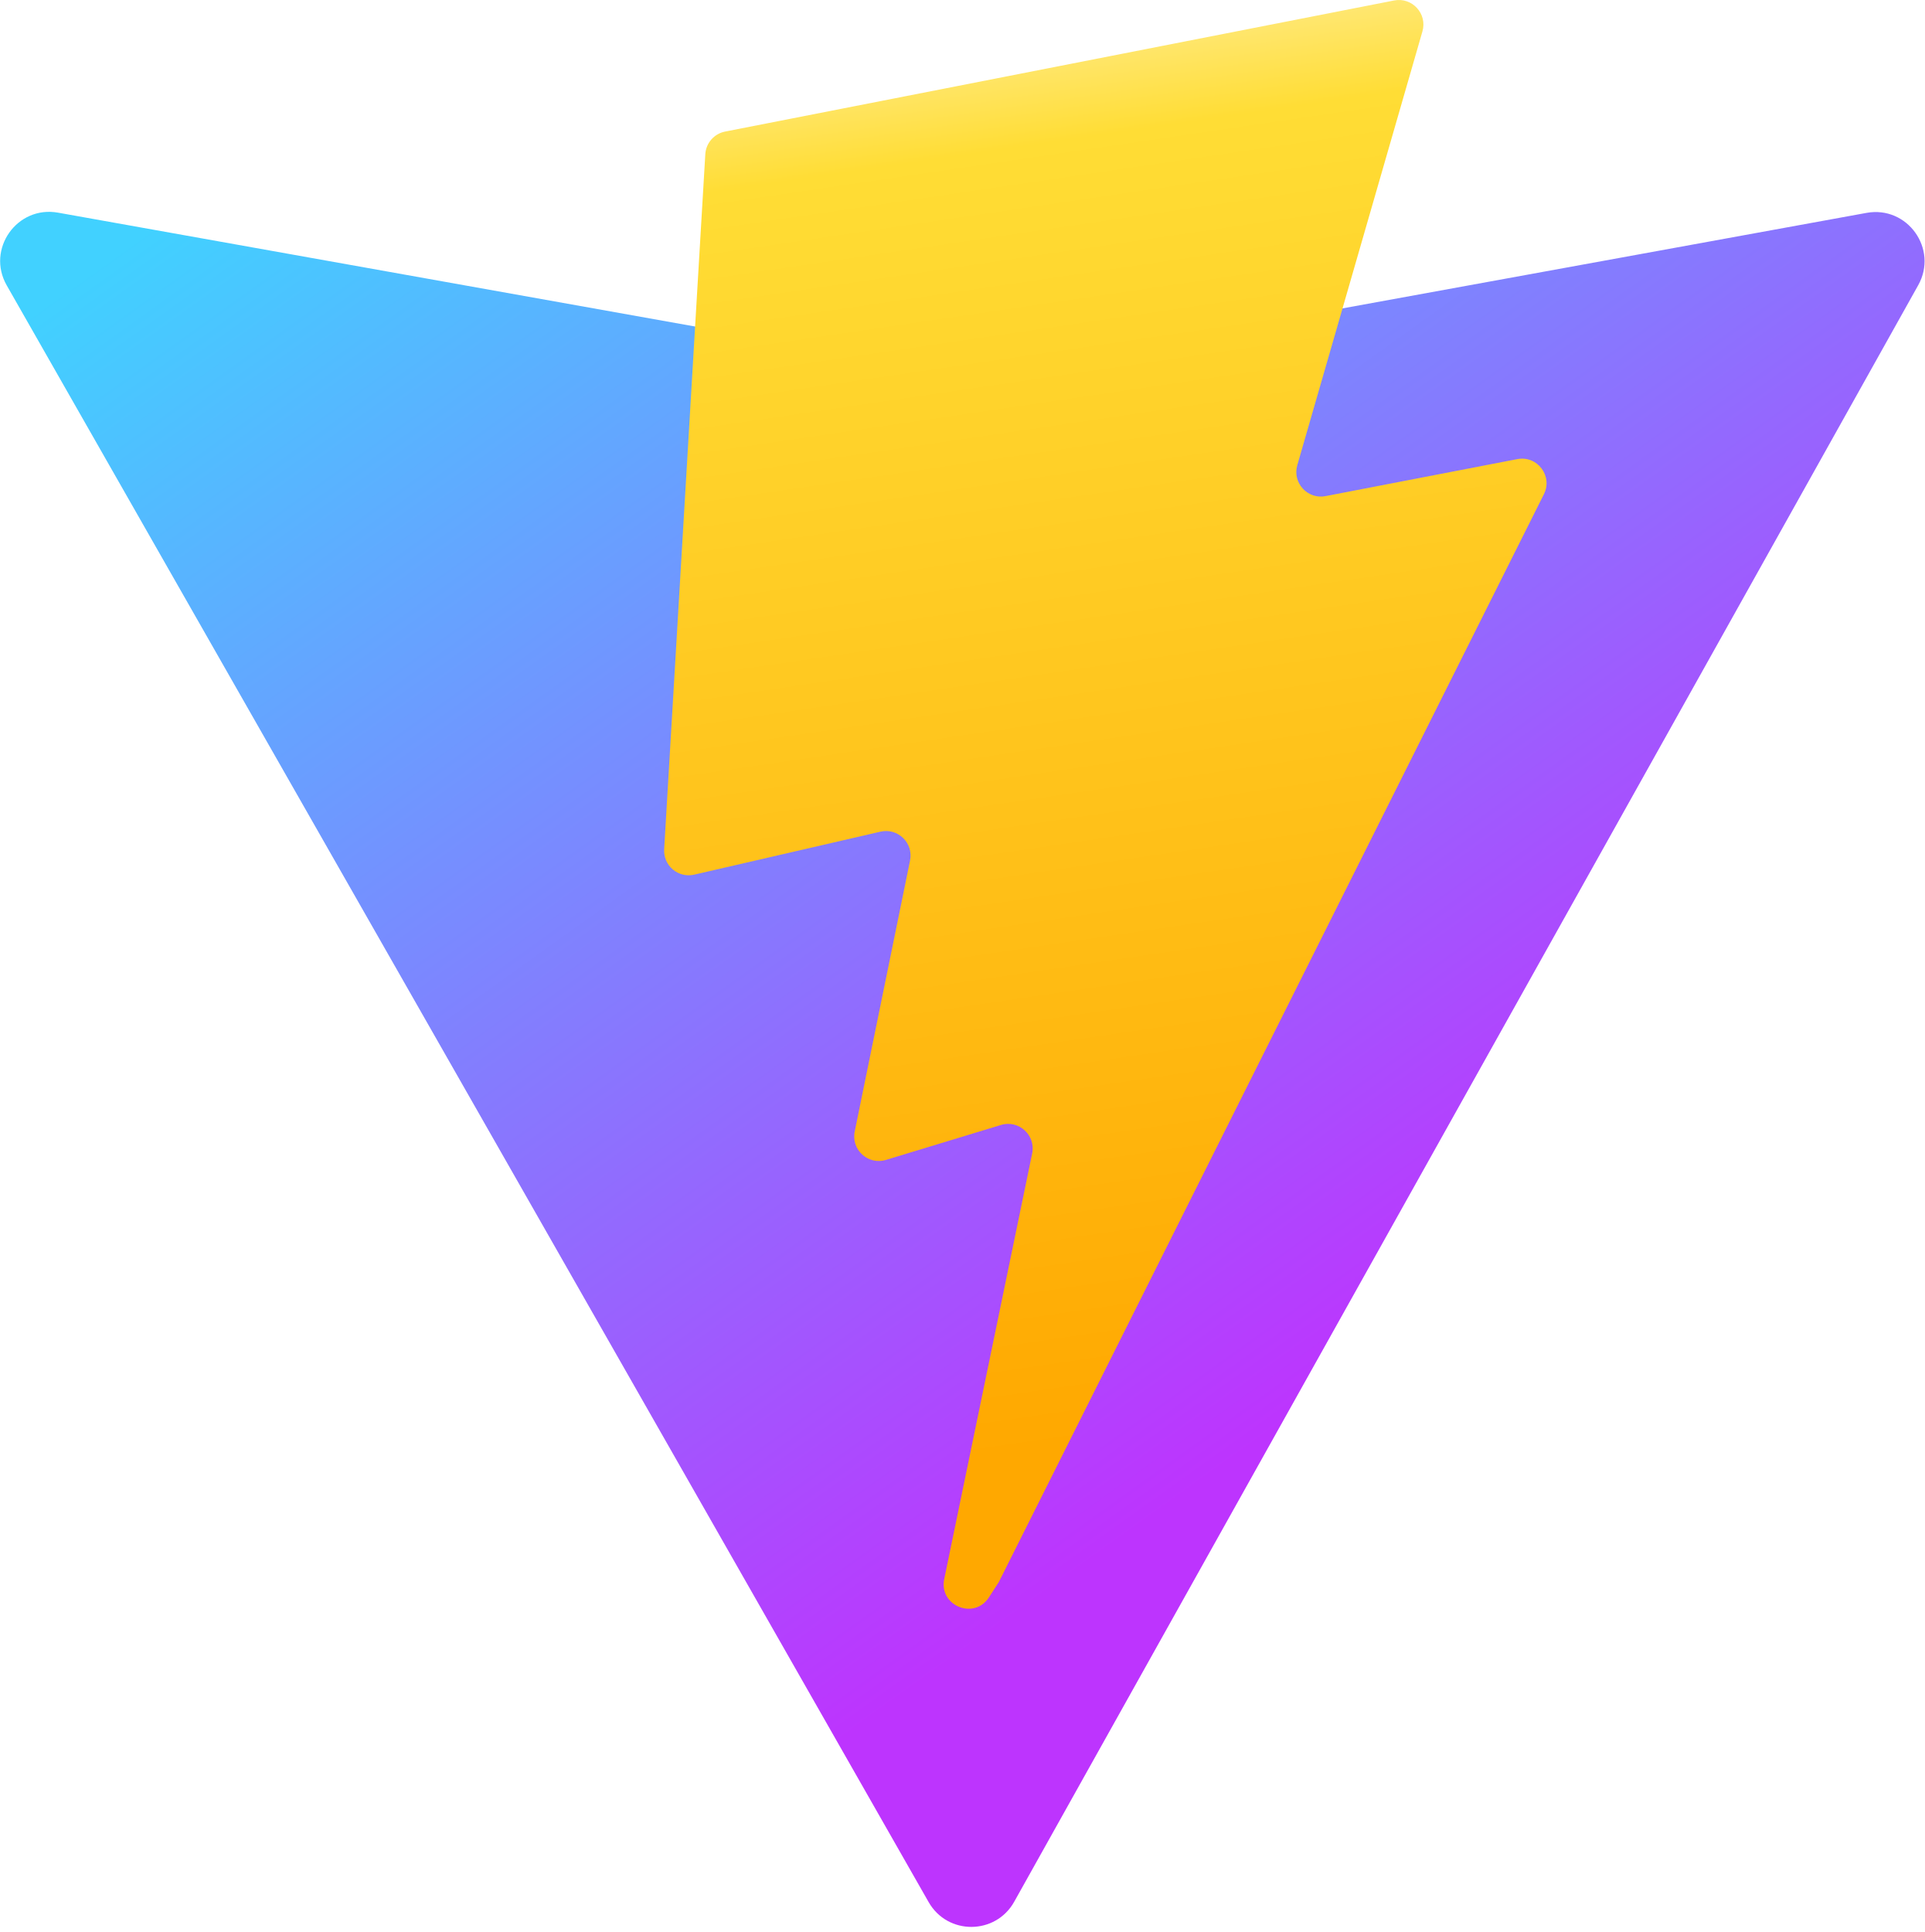
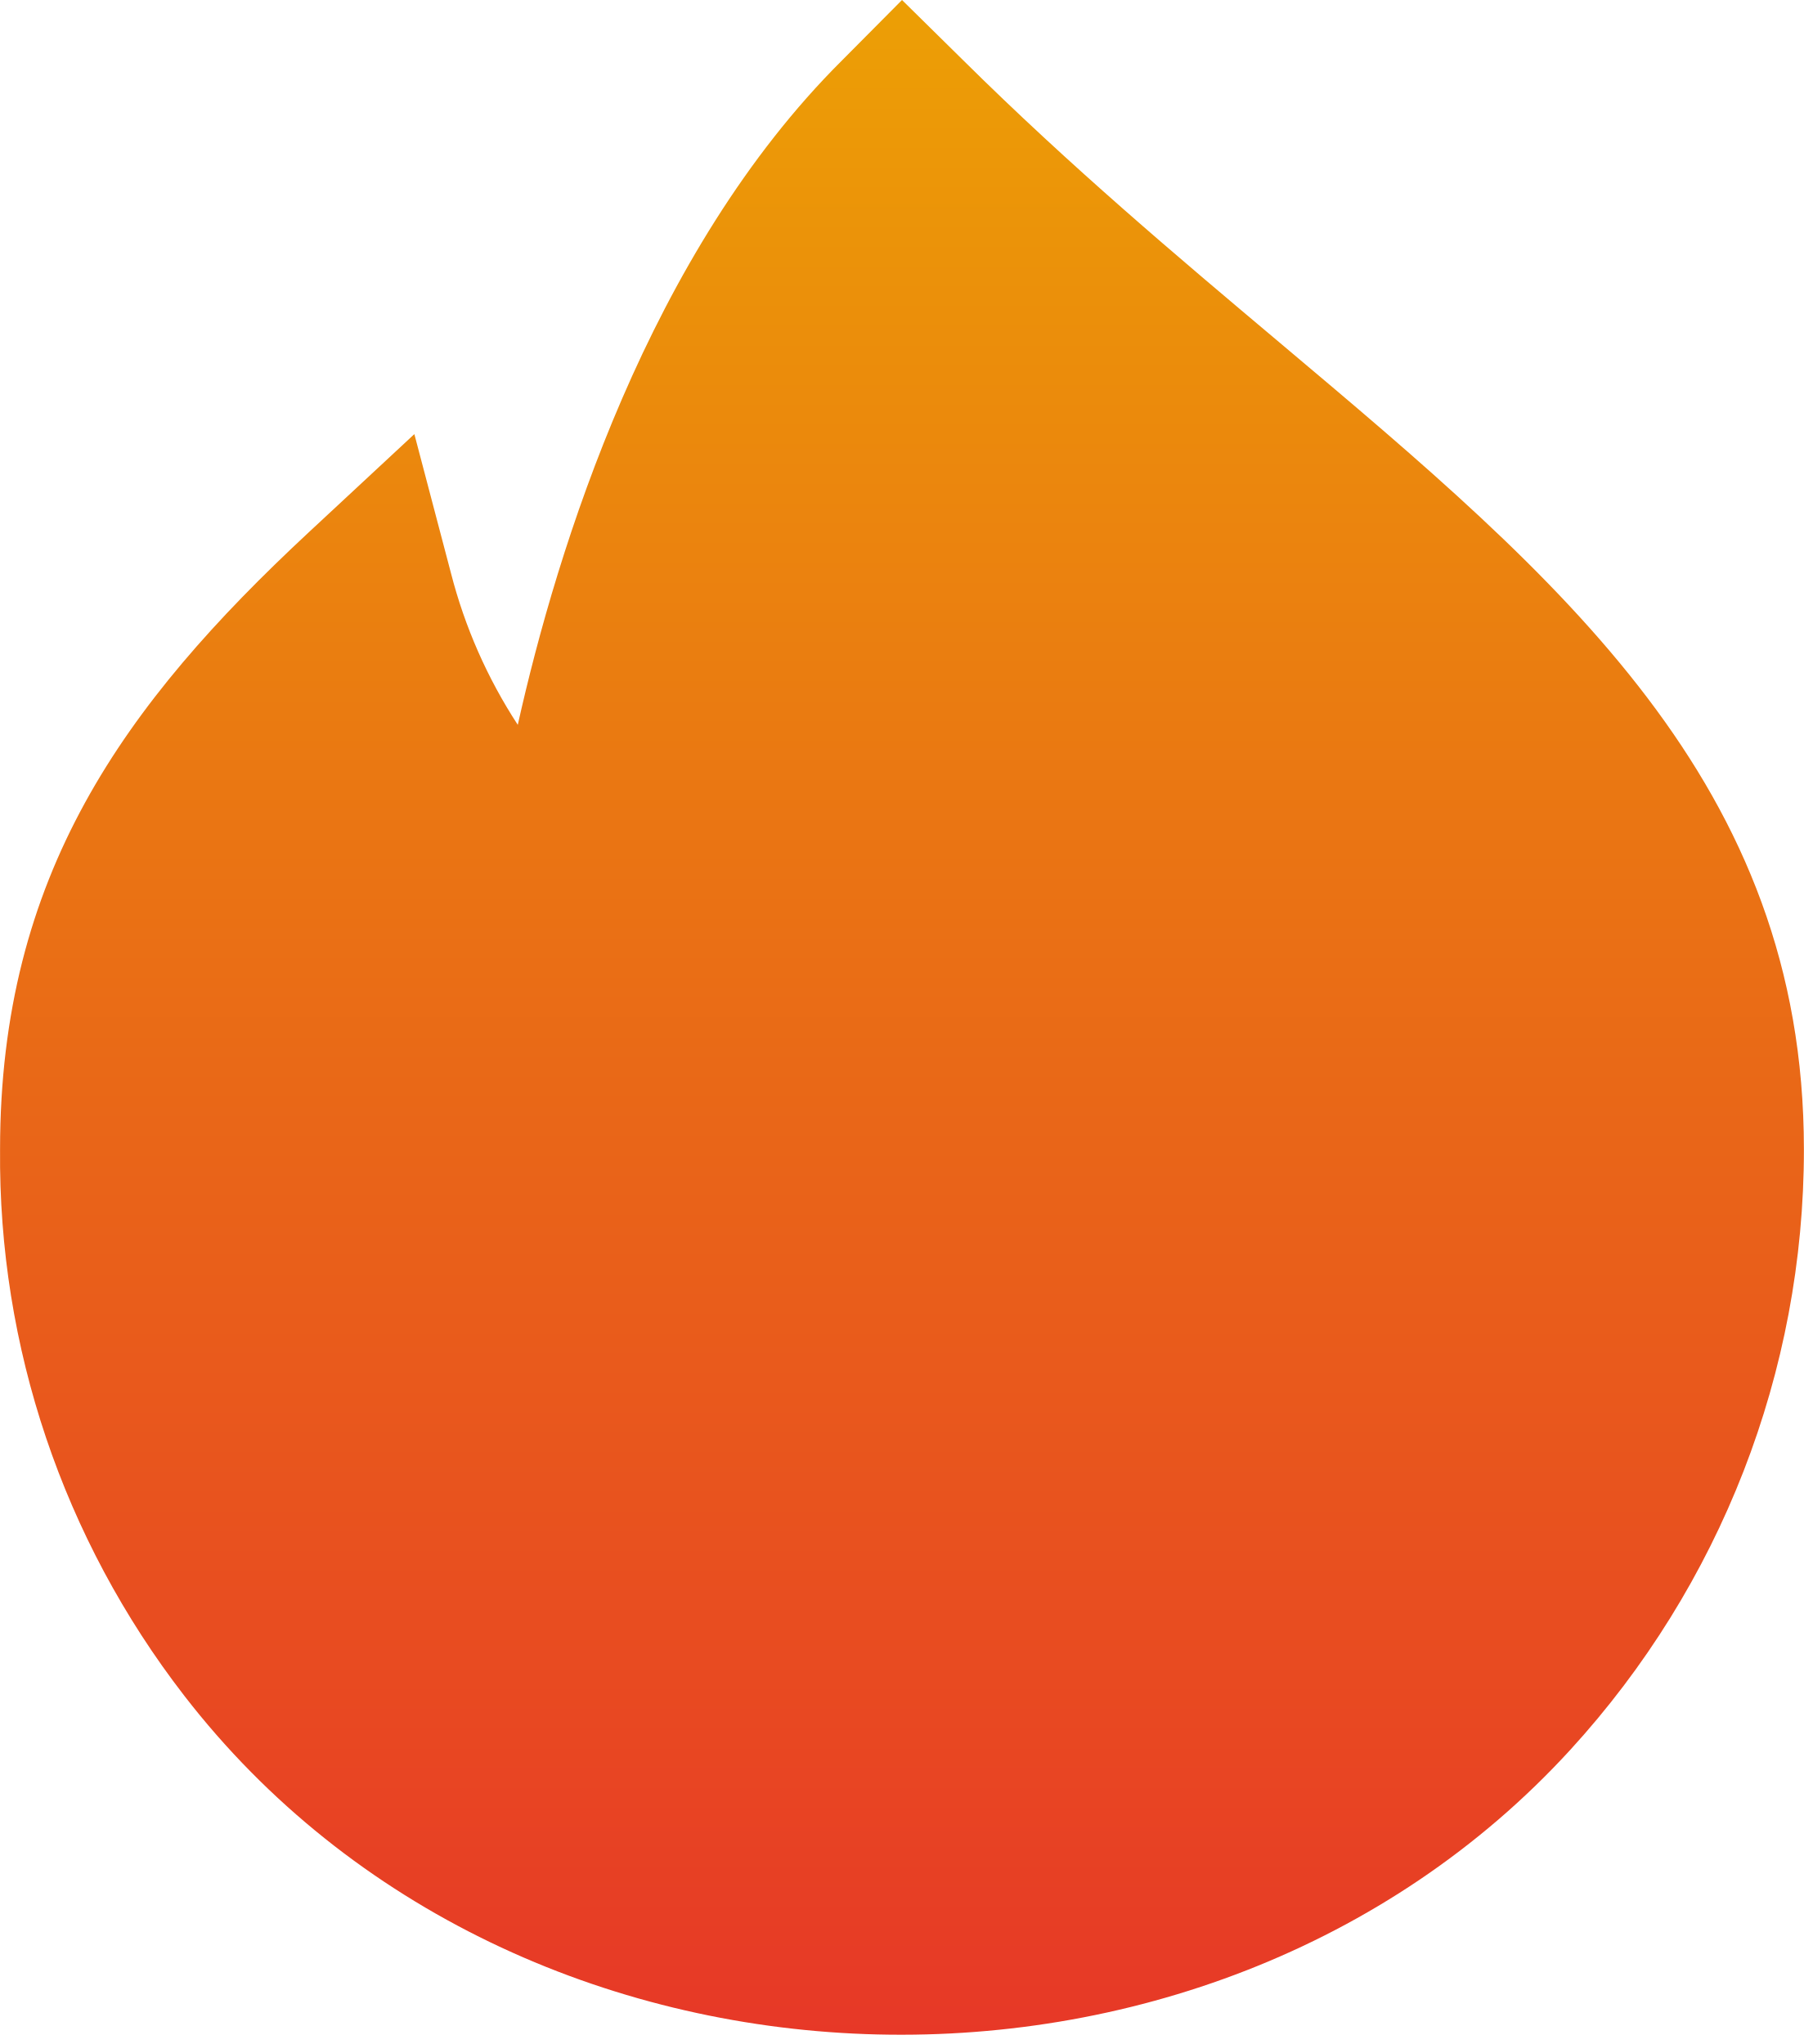
- <svg xmlns="http://www.w3.org/2000/svg" aria-hidden="true" role="img" class="iconify iconify--logos" width="31.88" height="32" preserveAspectRatio="xMidYMid meet" viewBox="0 0 256 257">
+ <svg xmlns="http://www.w3.org/2000/svg" width="30" height="34" viewBox="0 0 30 34" fill="none">
+   <path d="M21.286 5.703C19.575 4.263 17.807 2.774 16.019 1.003L15.001 0L14.003 1.005C10.789 4.202 9.269 9.112 8.611 12.057C8.105 11.281 7.73 10.43 7.5 9.534L6.891 7.221L5.133 8.856C2.055 11.722 0.001 14.565 0.001 19.116C-0.029 22.4 1.049 25.599 3.064 28.206C8.614 35.386 20.047 35.737 26.114 29.108C28.617 26.372 30.002 22.811 30 19.119C30 13.038 25.961 9.639 21.286 5.703Z" fill="url(#paint0_linear_102_6)" />
  <defs>
-     <linearGradient id="IconifyId1813088fe1fbc01fb466" x1="-.828%" x2="57.636%" y1="7.652%" y2="78.411%">
-       <stop offset="0%" stop-color="#41D1FF" />
-       <stop offset="100%" stop-color="#BD34FE" />
-     </linearGradient>
-     <linearGradient id="IconifyId1813088fe1fbc01fb467" x1="43.376%" x2="50.316%" y1="2.242%" y2="89.03%">
-       <stop offset="0%" stop-color="#FFEA83" />
-       <stop offset="8.333%" stop-color="#FFDD35" />
-       <stop offset="100%" stop-color="#FFA800" />
+     <linearGradient id="paint0_linear_102_6" x1="15" y1="0" x2="15" y2="33.846" gradientUnits="userSpaceOnUse">
+       <stop stop-color="#EC9F05" />
+       <stop offset="1" stop-color="#E73827" />
    </linearGradient>
  </defs>
-   <path fill="url(#IconifyId1813088fe1fbc01fb466)" d="M255.153 37.938L134.897 252.976c-2.483 4.44-8.862 4.466-11.382.048L.875 37.958c-2.746-4.814 1.371-10.646 6.827-9.67l120.385 21.517a6.537 6.537 0 0 0 2.322-.004l117.867-21.483c5.438-.991 9.574 4.796 6.877 9.62Z" />
-   <path fill="url(#IconifyId1813088fe1fbc01fb467)" d="M185.432.063L96.44 17.501a3.268 3.268 0 0 0-2.634 3.014l-5.474 92.456a3.268 3.268 0 0 0 3.997 3.378l24.777-5.718c2.318-.535 4.413 1.507 3.936 3.838l-7.361 36.047c-.495 2.426 1.782 4.5 4.151 3.78l15.304-4.649c2.372-.72 4.652 1.36 4.15 3.788l-11.698 56.621c-.732 3.542 3.979 5.473 5.943 2.437l1.313-2.028l72.516-144.72c1.215-2.423-.88-5.186-3.54-4.672l-25.505 4.922c-2.396.462-4.435-1.77-3.759-4.114l16.646-57.705c.677-2.35-1.37-4.583-3.769-4.113Z" />
</svg>
